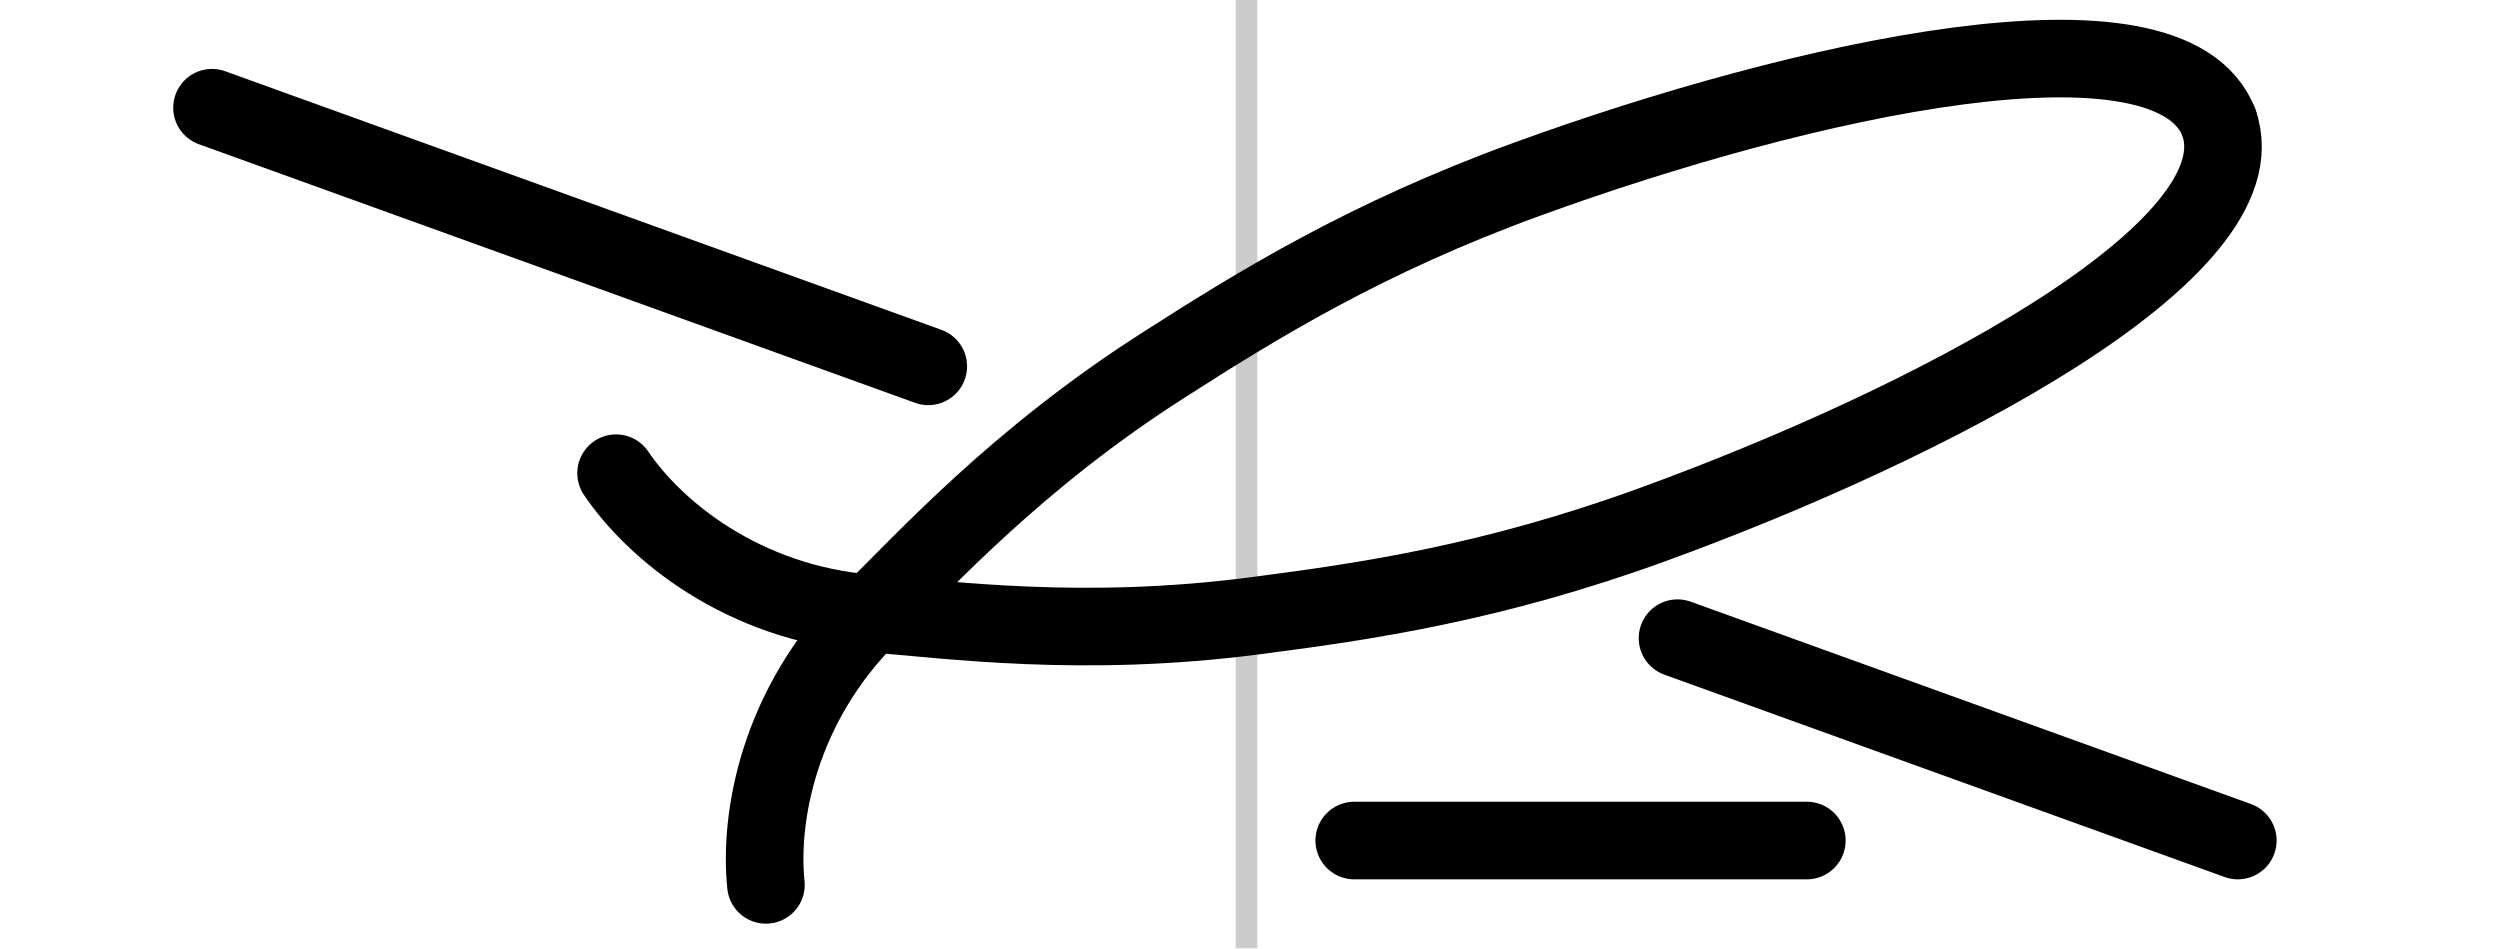
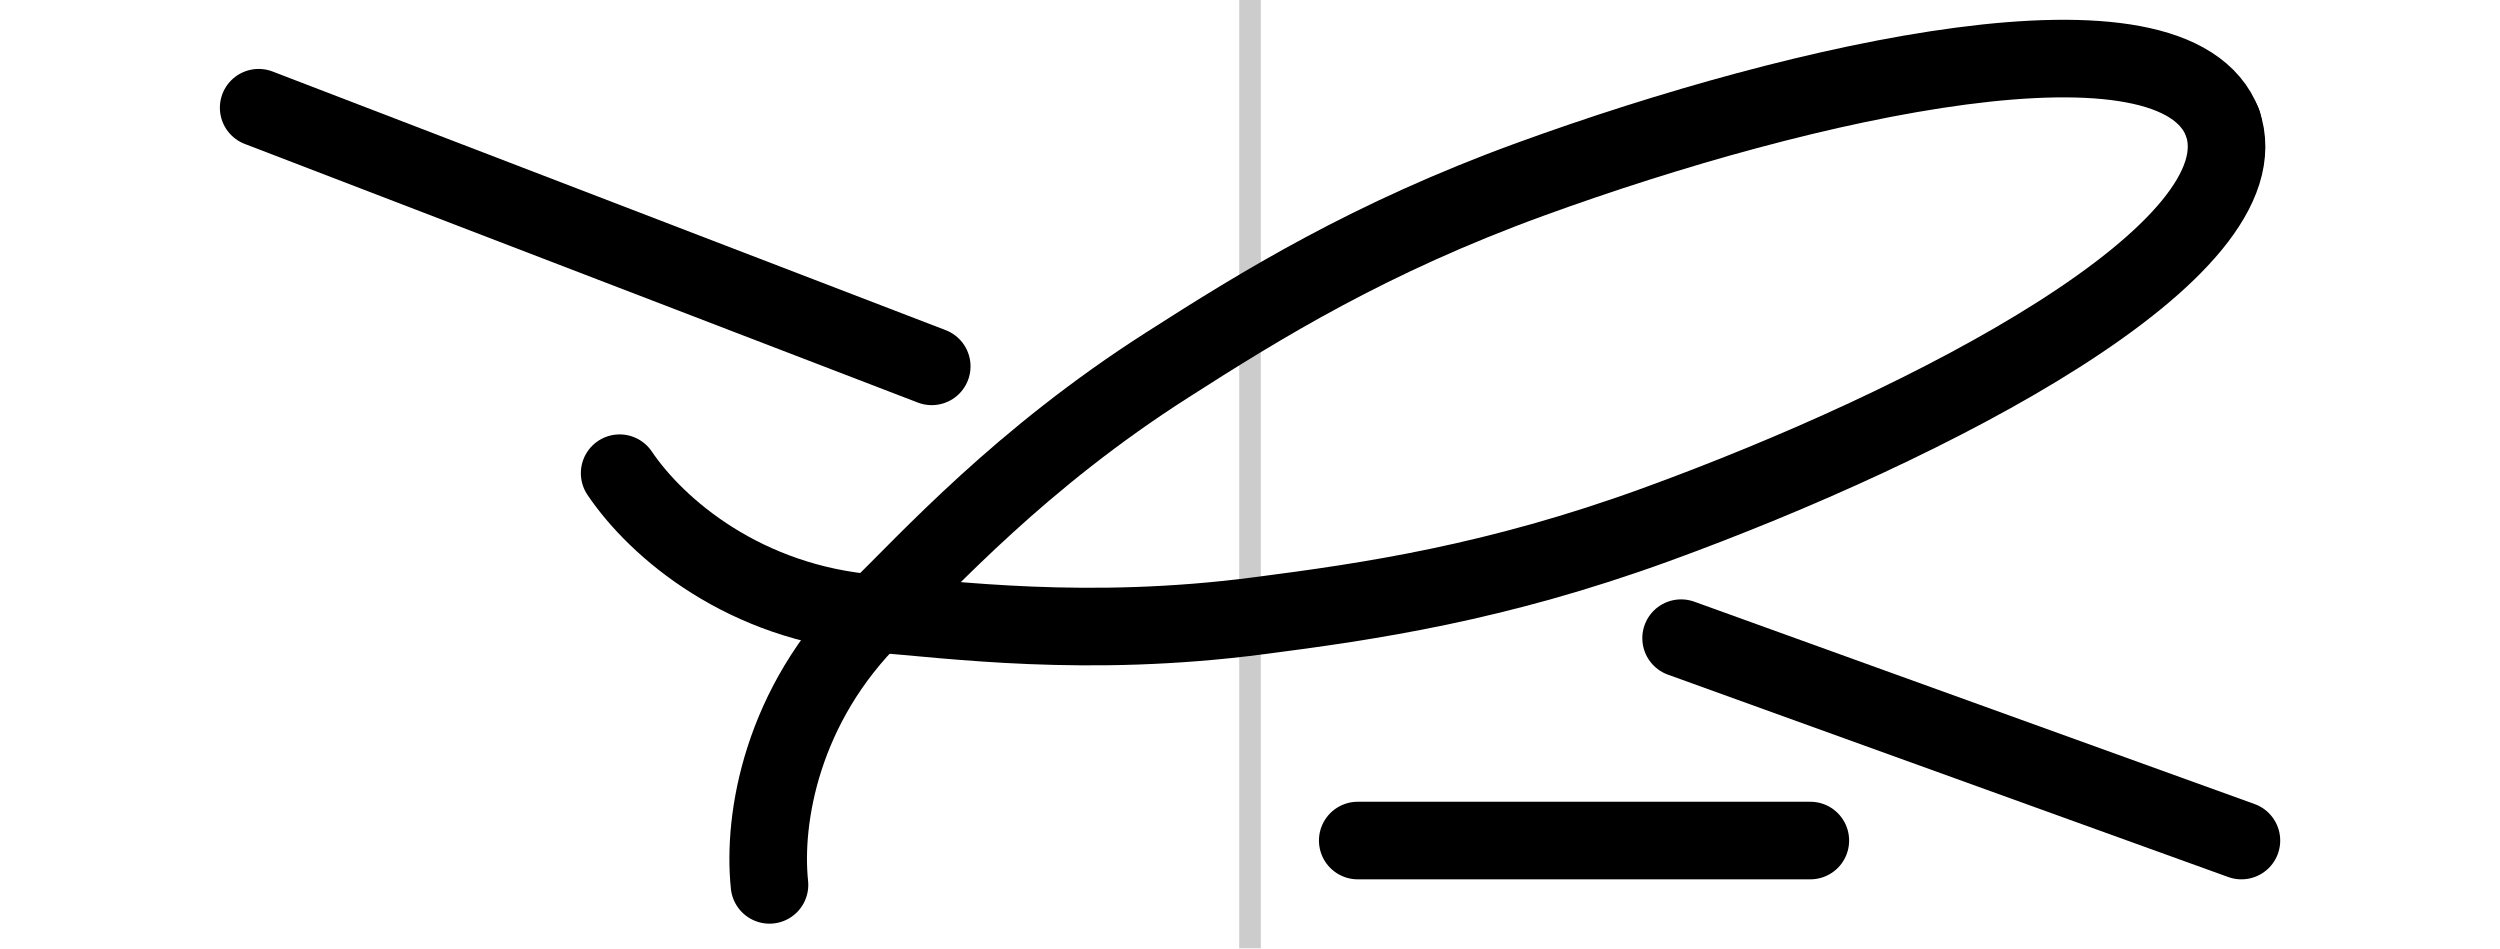
<svg xmlns="http://www.w3.org/2000/svg" xmlns:xlink="http://www.w3.org/1999/xlink" width="0.58E2" height="22" viewBox="0 0 19.333 7.333" id="svg18165" version="1.1">
  <defs id="defs18167" />
  <g id="layer1" transform="translate(0,-1045.029) translate(0.1666667,0.0)">
-     <path style="fill:none;fill-rule:evenodd;stroke:#cccccc;stroke-width:0.167;stroke-linecap:butt;stroke-linejoin:miter;stroke-miterlimit:4;stroke-dasharray:none;stroke-opacity:1" d="m 9.473,1045.029 0,7.333" id="path9827" />
-     <g id="g4448" transform="matrix(-1,0,0,1,18.97252,0) translate(0.1666667,0.0)">
-       <path id="path13484" d="m 1.667,1051.529 4.333,-1.565" style="fill:none;fill-rule:evenodd;stroke:#000000;stroke-width:0.6;stroke-linecap:round;stroke-linejoin:miter;stroke-miterlimit:4;stroke-dasharray:none;stroke-opacity:1" />
-       <path style="fill:none;fill-rule:evenodd;stroke:#000000;stroke-width:0.6;stroke-linecap:round;stroke-linejoin:miter;stroke-miterlimit:4;stroke-dasharray:none;stroke-opacity:1" d="m 17.333,1045.862 -5.539,2" id="use13486" />
+     <path style="fill:none;fill-rule:evenodd;stroke:#cccccc;stroke-width:0.167;stroke-linecap:butt;stroke-linejoin:miter;stroke-miterlimit:4;stroke-dasharray:none;stroke-opacity:1" d="m 9.5,1045.029 0,7.333" id="path9827" />
+     <g id="g4448" transform="translate(0.1666667,0.0)">
+       <path id="path13484" d="m 17,1051.529 -4.333,-1.565" style="fill:none;fill-rule:evenodd;stroke:#000000;stroke-width:0.6;stroke-linecap:round;stroke-linejoin:miter;stroke-miterlimit:4;stroke-dasharray:none;stroke-opacity:1" />
+       <path style="fill:none;fill-rule:evenodd;stroke:#000000;stroke-width:0.6;stroke-linecap:round;stroke-linejoin:miter;stroke-miterlimit:4;stroke-dasharray:none;stroke-opacity:1" d="m 1.667,1045.862 5.205,2" id="use13486" />
    </g>
-     <path style="fill:none;fill-rule:evenodd;stroke:#000000;stroke-width:0.6;stroke-linecap:round;stroke-linejoin:miter;stroke-miterlimit:4;stroke-dasharray:none;stroke-opacity:1" d="m 13.806,1051.529 -3.5,0" id="purl" />
-     <g id="g4413" transform="matrix(-0.9396926,0.3420201,0.3420201,0.9396926,-339.4798,61.58715) translate(0.1666667,0.0)">
-       <g id="g4444" transform="translate(0.1666667,0.0)">
+     <path style="fill:none;fill-rule:evenodd;stroke:#000000;stroke-width:0.6;stroke-linecap:round;stroke-linejoin:miter;stroke-miterlimit:4;stroke-dasharray:none;stroke-opacity:1" d="m 13.833,1051.529 -3.5,0" id="purl" />
+     <g id="g4413" transform="matrix(-0.9396926,0.3420201,0.3420201,0.9396926,-339.6089,61.64416)">
+       <g id="g4444" transform="translate(0.1666667,0)">
        <path style="fill:none;fill-rule:evenodd;stroke:#000000;stroke-width:0.6;stroke-linecap:round;stroke-linejoin:miter;stroke-miterlimit:4;stroke-dasharray:none;stroke-opacity:1" d="m 13.948,1048.641 c -0.126,-0.505 -0.567,-1.277 -1.479,-1.693 -0.544,-0.247 -1.473,-0.741 -2.791,-1.034 -0.839,-0.188 -1.805,-0.388 -3.127,-0.388 -2.249,0 -5.17,0.37 -5.178,1.426" id="path4767" />
        <use x="0" y="0" xlink:href="#path4767" id="use4797" transform="matrix(1,2.1843355e-8,0,-1,6.7674207e-5,2093.894)" width="100%" height="100%" style="stroke-width:0.6;stroke-miterlimit:4;stroke-dasharray:none" />
      </g>
    </g>
  </g>
</svg>
